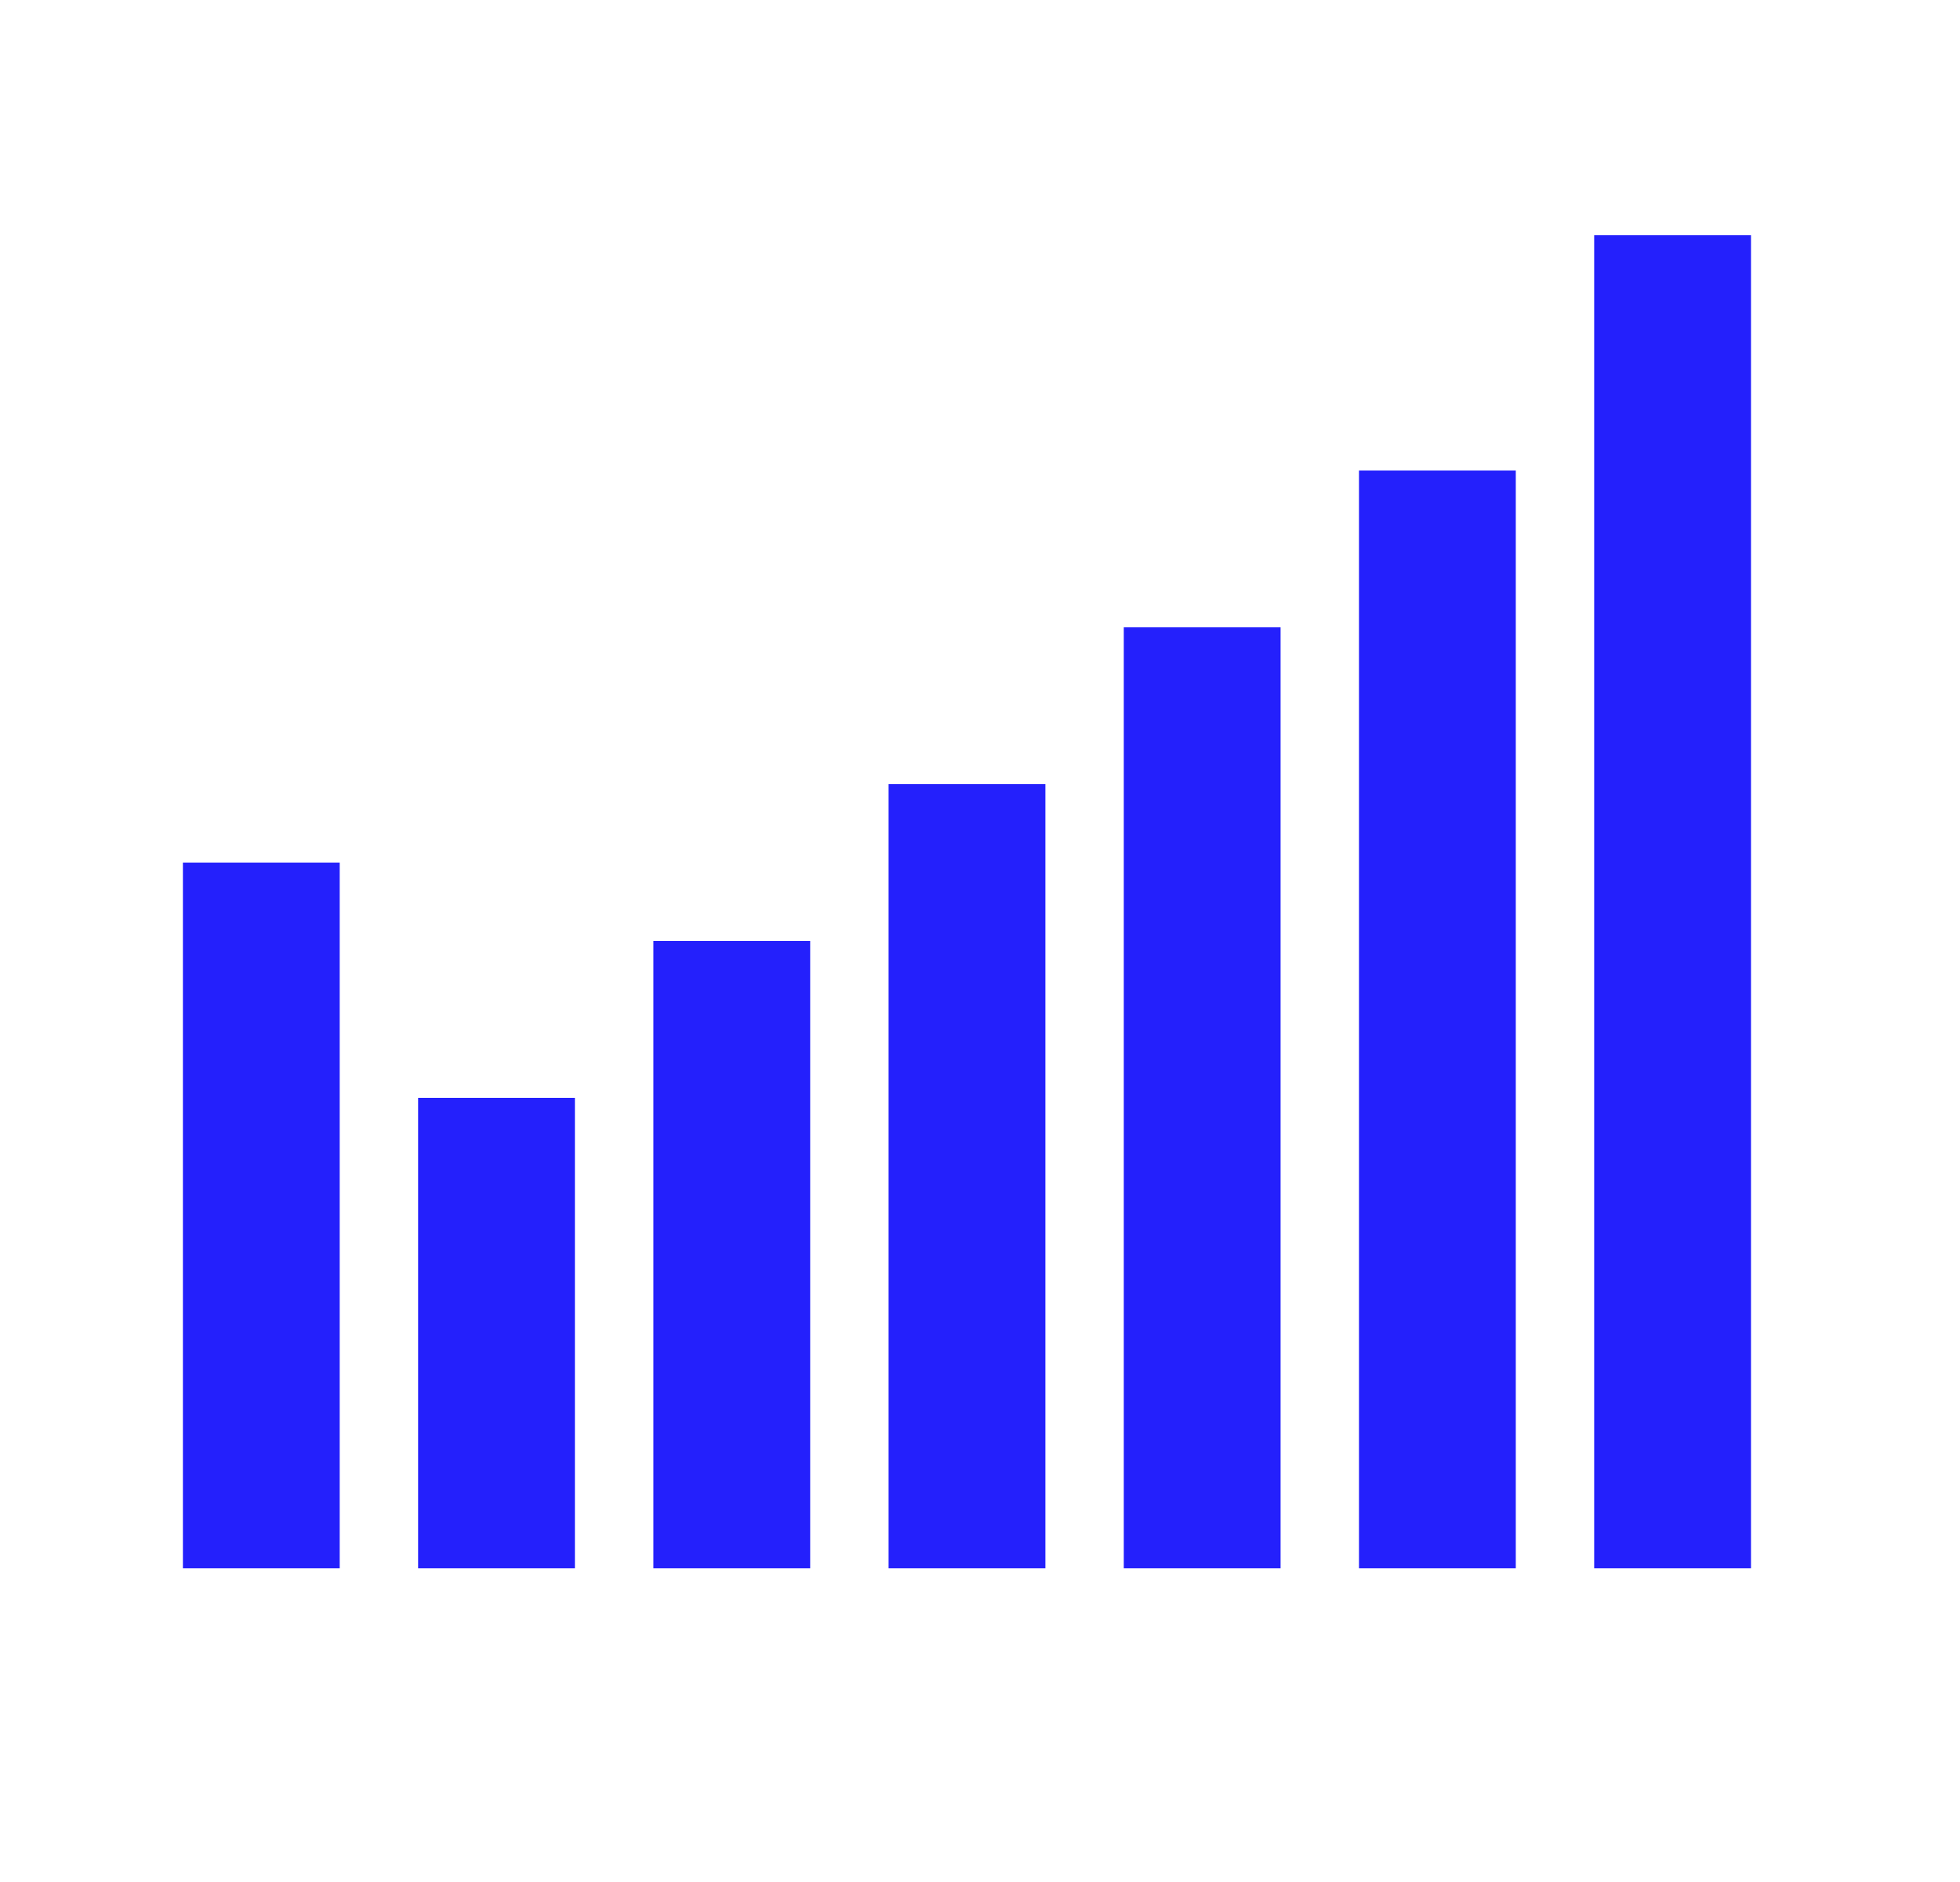
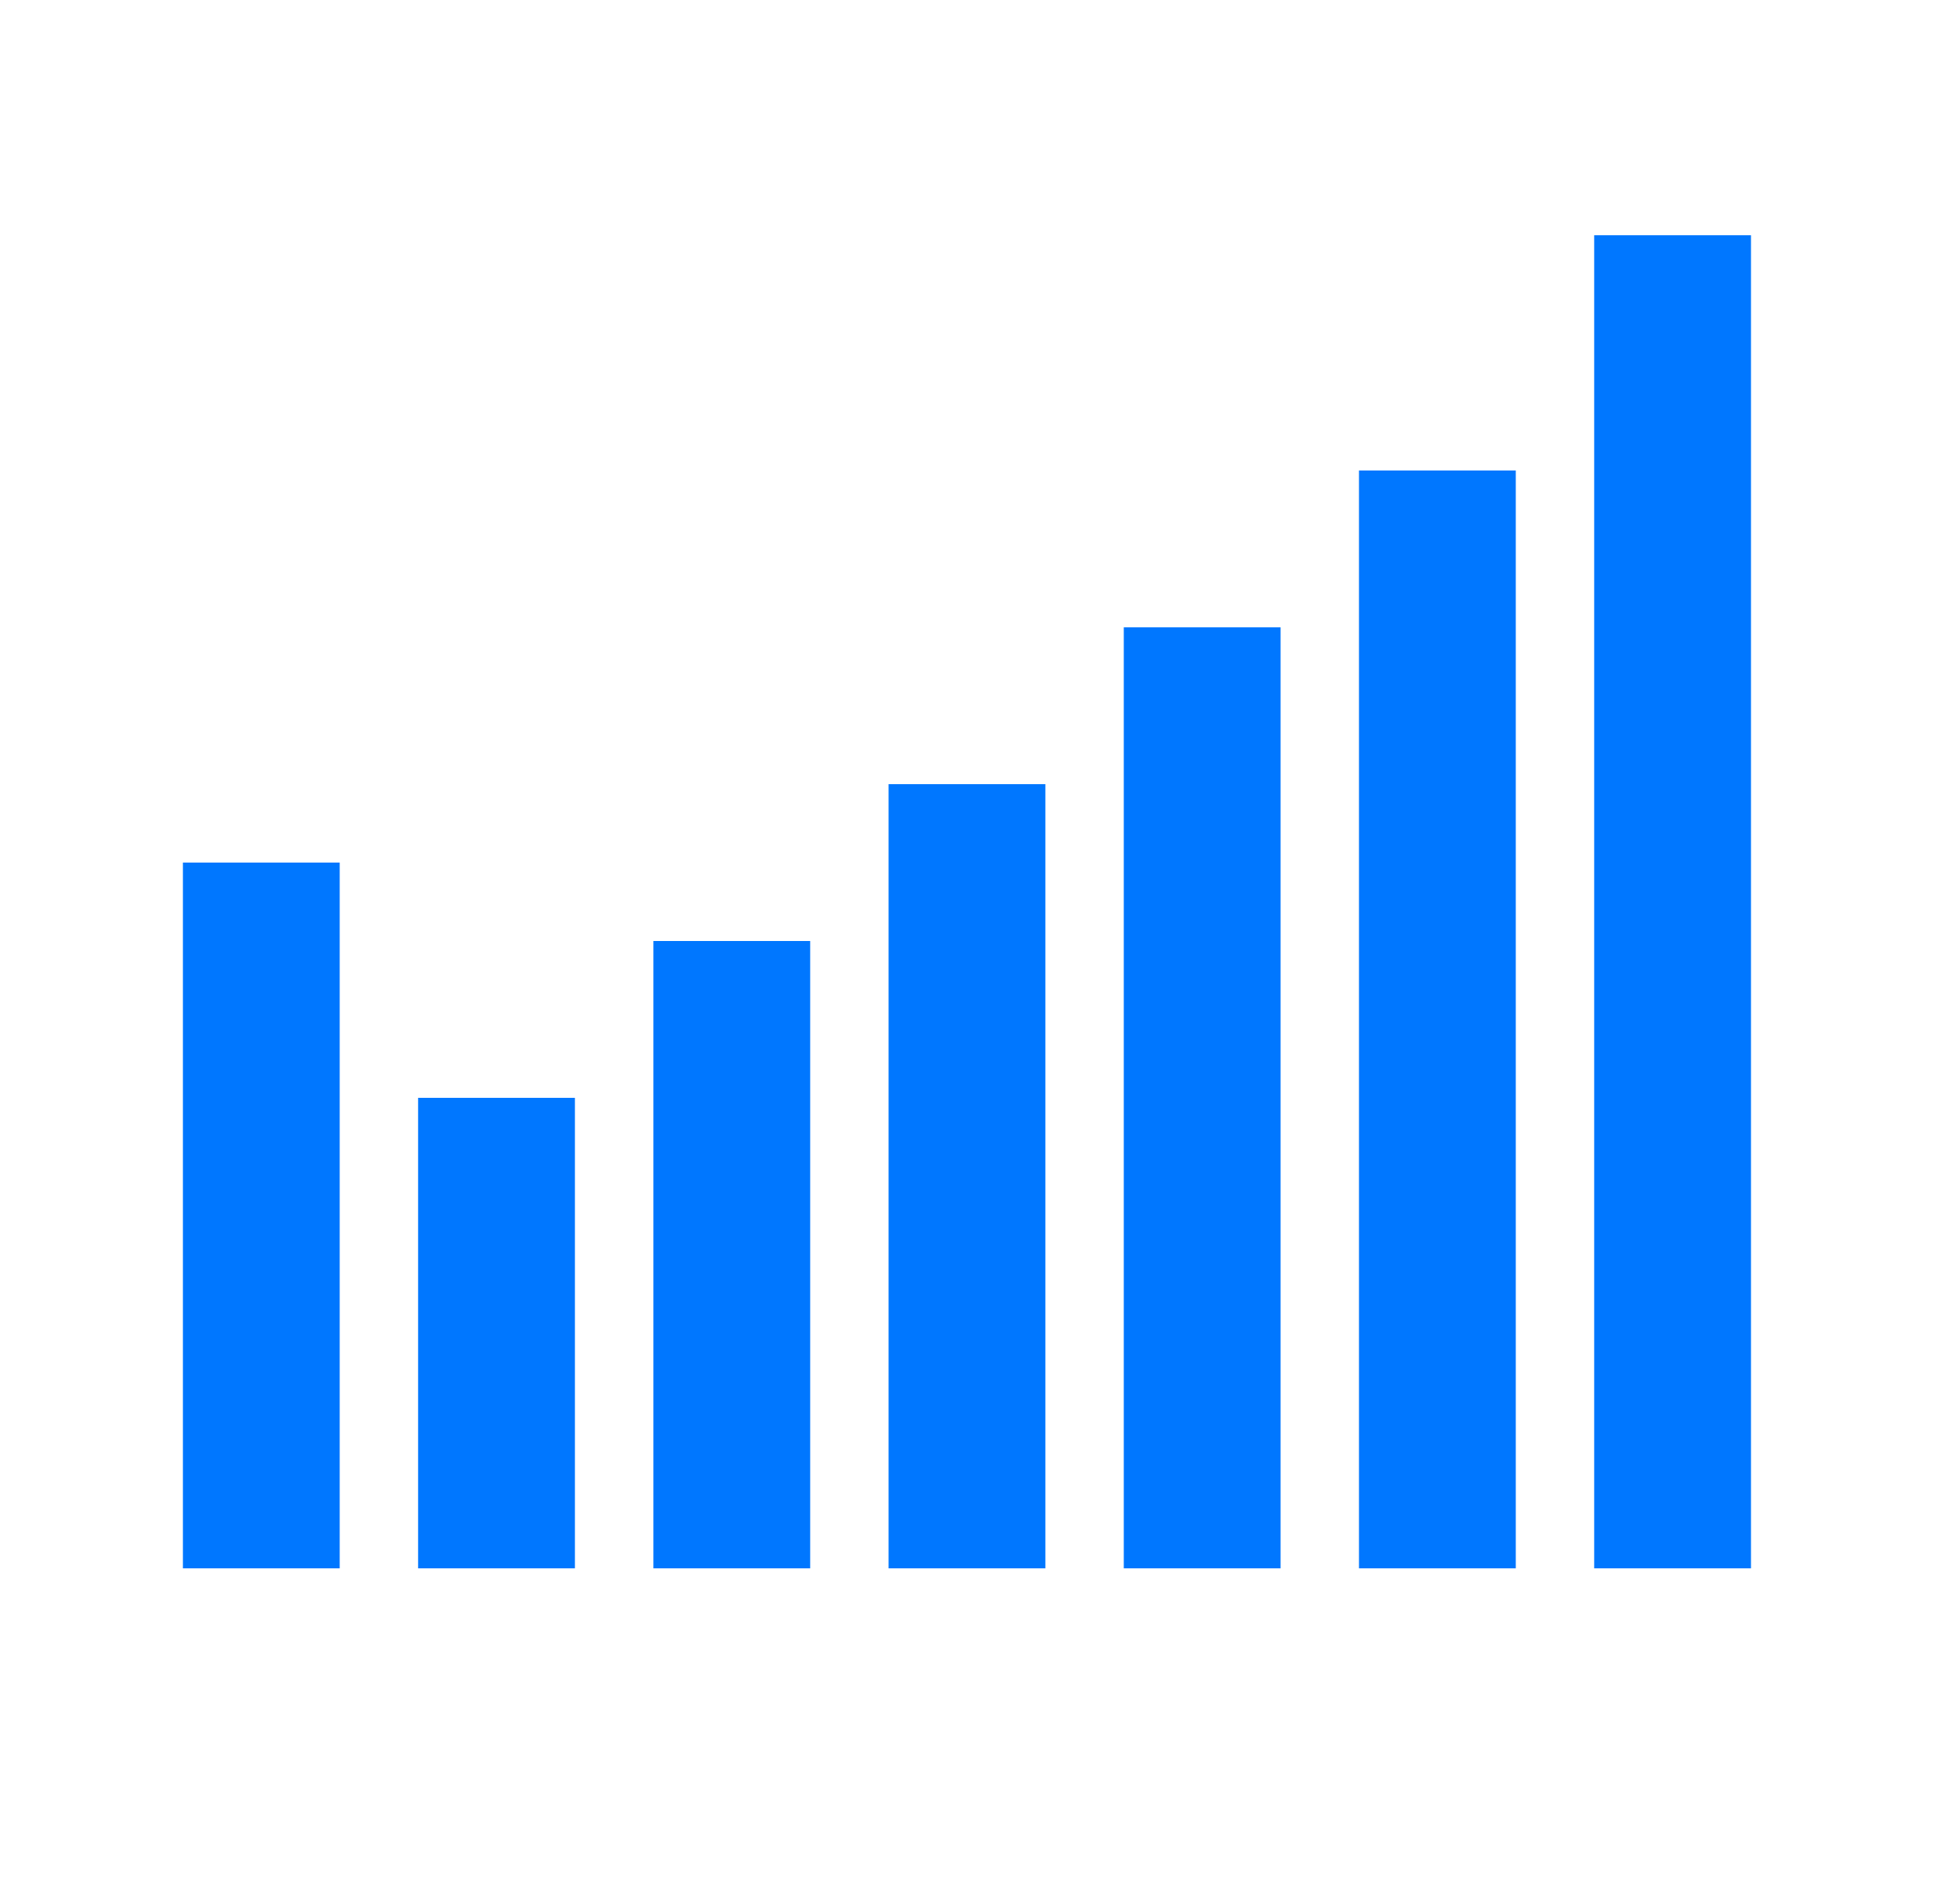
<svg xmlns="http://www.w3.org/2000/svg" width="25" height="24" viewBox="0 0 25 24" fill="none">
-   <path d="M11.334 19L11.334 20L13.334 20L13.334 19L11.334 19ZM13.334 19L13.334 10L11.334 10L11.334 19L13.334 19Z" fill="#2420FC" />
-   <path d="M8.334 19L8.334 20L10.334 20L10.334 19L8.334 19ZM10.334 19L10.334 12L8.334 12L8.334 19L10.334 19Z" fill="#2420FC" />
-   <path d="M5.333 19L5.333 20L7.333 20L7.333 19L5.333 19ZM7.333 19L7.333 14L5.333 14L5.333 19L7.333 19Z" fill="#2420FC" />
-   <path d="M2.333 19L2.333 20L4.333 20L4.333 19L2.333 19ZM4.333 19L4.333 11L2.333 11L2.333 19L4.333 19Z" fill="#2420FC" />
-   <path d="M14.334 19L14.334 20L16.334 20L16.334 19L14.334 19ZM16.334 19L16.334 8L14.334 8L14.334 19L16.334 19Z" fill="#2420FC" />
-   <path d="M17.334 19L17.334 20L19.334 20L19.334 19L17.334 19ZM19.334 19L19.334 6L17.334 6L17.334 19L19.334 19Z" fill="#2420FC" />
-   <path d="M20.334 19L20.334 20L22.334 20L22.334 19L20.334 19ZM22.334 19L22.334 3L20.334 3L20.334 19L22.334 19Z" fill="#2420FC" />
+   <path d="M11.334 19L11.334 20L13.334 20L13.334 19L11.334 19ZM13.334 19L13.334 10L11.334 10L11.334 19L13.334 19Z" fill="#0077FF" />
+   <path d="M8.334 19L8.334 20L10.334 20L10.334 19L8.334 19ZM10.334 19L10.334 12L8.334 12L8.334 19L10.334 19Z" fill="#0077FF" />
+   <path d="M5.333 19L5.333 20L7.333 20L7.333 19L5.333 19ZM7.333 19L7.333 14L5.333 14L5.333 19L7.333 19Z" fill="#0077FF" />
+   <path d="M2.333 19L2.333 20L4.333 20L4.333 19L2.333 19ZM4.333 19L4.333 11L2.333 11L2.333 19L4.333 19Z" fill="#0077FF" />
+   <path d="M14.334 19L14.334 20L16.334 20L16.334 19L14.334 19ZM16.334 19L16.334 8L14.334 8L14.334 19L16.334 19Z" fill="#0077FF" />
+   <path d="M17.334 19L17.334 20L19.334 20L19.334 19L17.334 19ZM19.334 19L19.334 6L17.334 6L17.334 19L19.334 19Z" fill="#0077FF" />
+   <path d="M20.334 19L20.334 20L22.334 20L22.334 19L20.334 19ZM22.334 19L22.334 3L20.334 3L20.334 19L22.334 19Z" fill="#0077FF" />
</svg>
